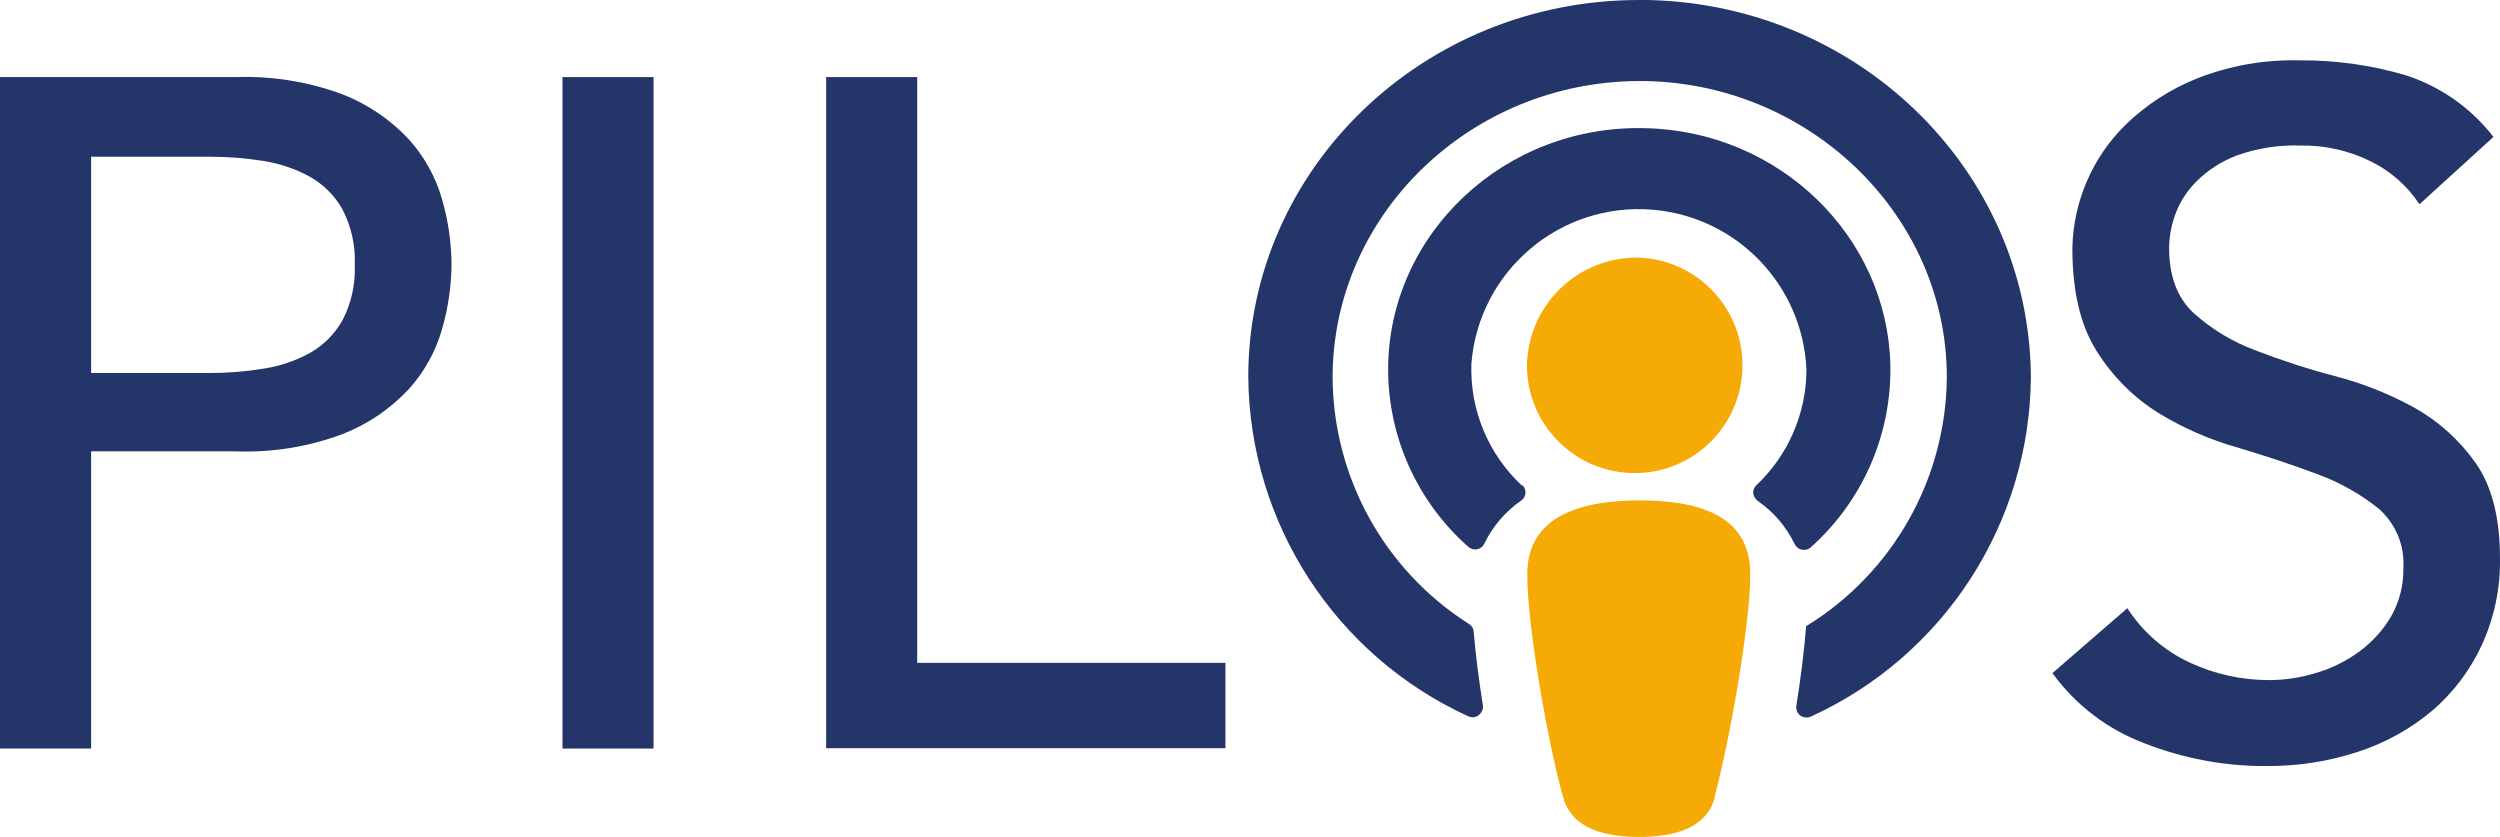
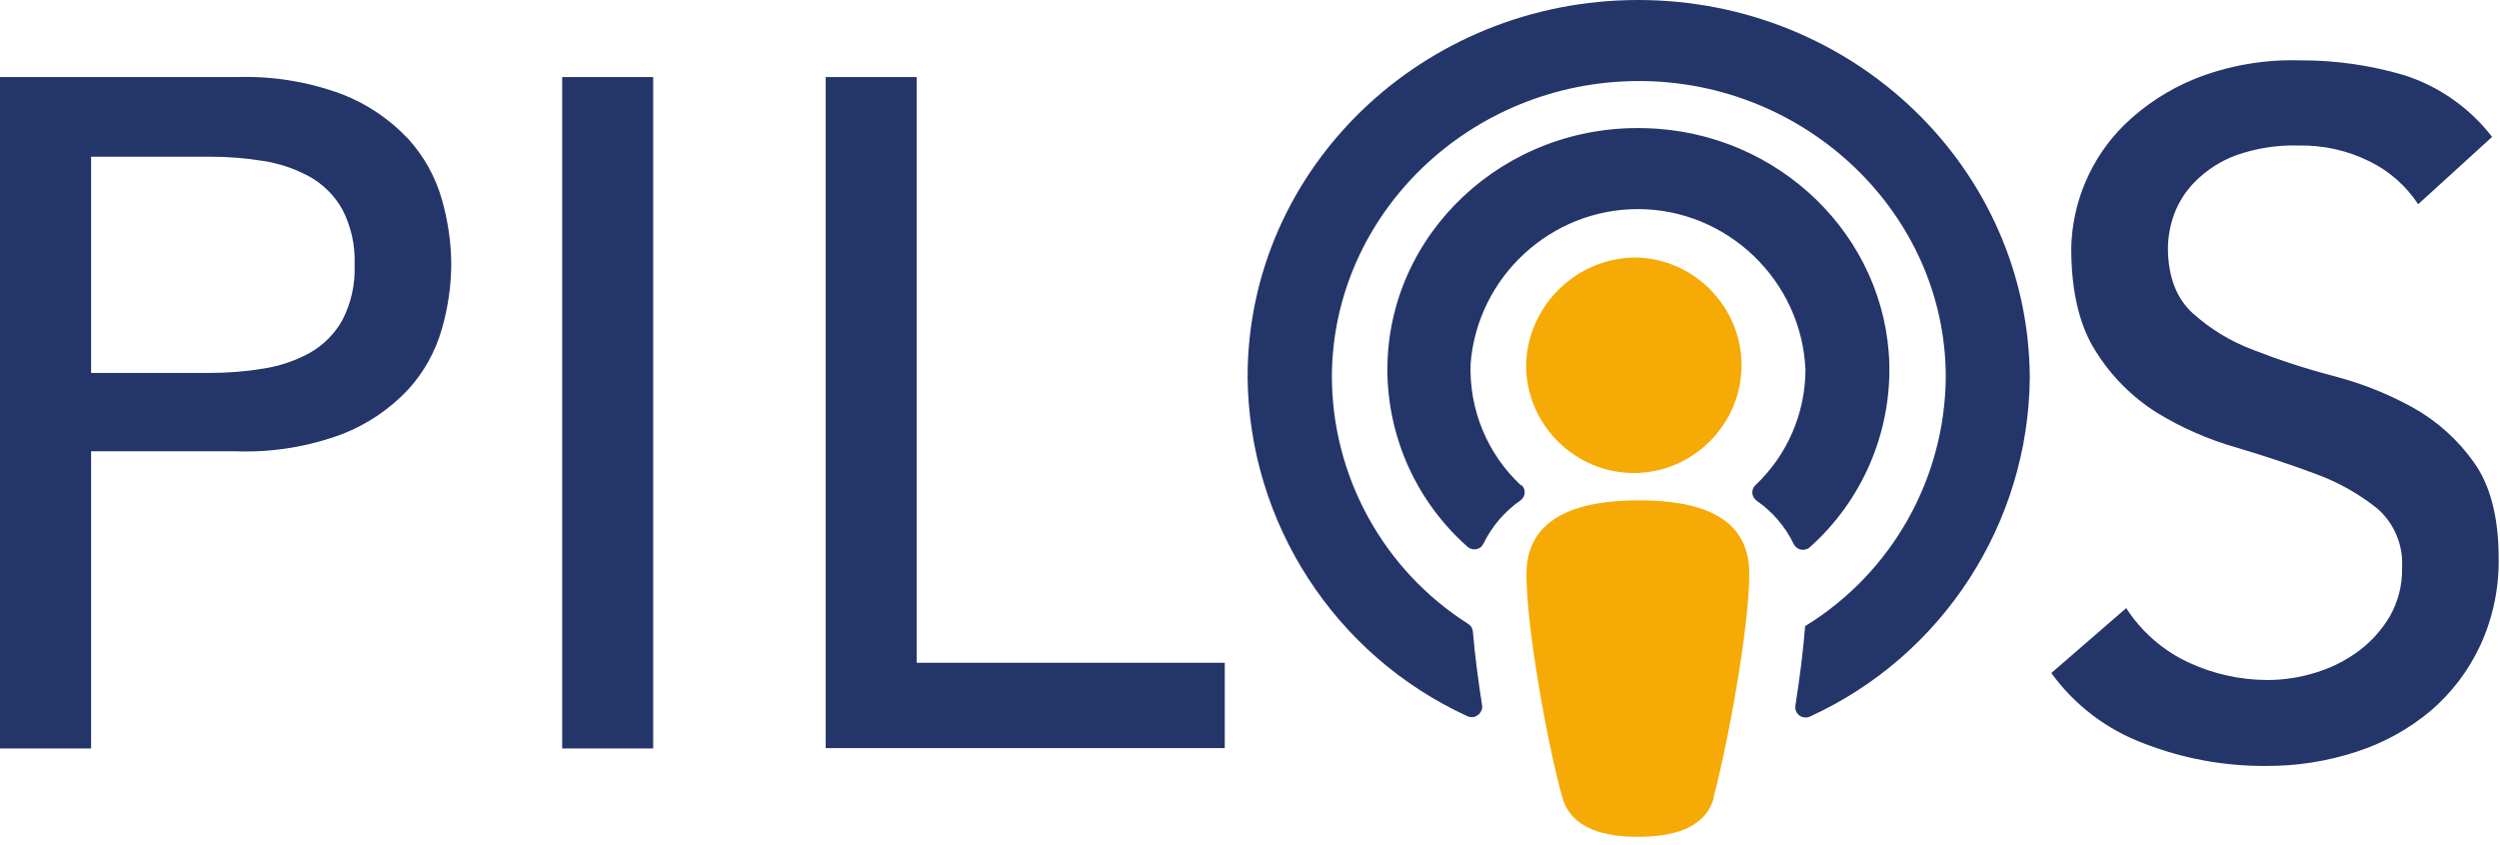
- <svg xmlns="http://www.w3.org/2000/svg" id="Ebene_2" viewBox="0 0 289.96 97.07">
-   <defs>
-     <style>.cls-1{fill:#f5aa05;}.cls-2{fill:none;}.cls-3{fill:#24356a;}</style>
-   </defs>
-   <g id="Ebene_1-2">
-     <path class="cls-3" d="m0,8.94h27.4c4.2-.14,8.38.54,12.32,2,2.9,1.13,5.52,2.9,7.65,5.17,1.82,2,3.16,4.4,3.9,7,.71,2.45,1.08,4.99,1.1,7.54-.02,2.55-.39,5.08-1.1,7.53-.74,2.6-2.08,5-3.9,7-2.13,2.27-4.75,4.04-7.65,5.17-3.94,1.47-8.12,2.15-12.32,2H10.57v34.47H0V8.94Zm10.57,34.32h13.86c2.05,0,4.09-.17,6.11-.5,1.89-.28,3.71-.9,5.38-1.81,1.59-.89,2.91-2.21,3.8-3.8,1.03-1.98,1.52-4.2,1.43-6.43.09-2.23-.4-4.45-1.43-6.44-.89-1.59-2.21-2.9-3.8-3.79-1.67-.92-3.49-1.53-5.38-1.82-2.02-.33-4.06-.49-6.11-.49h-13.86v25.08Z" />
-     <path class="cls-3" d="m65.24,8.94h10.56v77.88h-10.56V8.94Z" />
-     <path class="cls-3" d="m95.82,8.94h10.56v67.94h35.75v9.9h-46.31V8.94Z" />
-     <path class="cls-2" d="m188.66,88.8c-5.62.06-11.19-1.01-16.39-3.14-4.82-1.97-9.18-4.91-12.82-8.63-3.6-3.75-6.44-8.17-8.36-13-2.03-5.15-3.05-10.64-3-16.17-.05-5.53.97-11.02,3-16.17,1.92-4.83,4.76-9.25,8.36-13,3.64-3.72,8-6.66,12.82-8.64,10.53-4.17,22.25-4.17,32.78,0,4.82,1.98,9.17,4.92,12.81,8.64,3.61,3.74,6.45,8.16,8.36,13,2.04,5.14,3.06,10.64,3,16.17.06,5.53-.96,11.03-3,16.17-1.91,4.84-4.75,9.26-8.36,13-3.64,3.72-8,6.66-12.81,8.63-5.2,2.13-10.77,3.2-16.39,3.14Zm0-9.9c8.09.14,15.85-3.18,21.34-9.13,2.61-2.88,4.63-6.24,5.94-9.89,2.79-7.79,2.79-16.3,0-24.09-1.32-3.62-3.34-6.95-5.94-9.8-10.98-11.79-29.43-12.44-41.21-1.47-.51.47-1,.96-1.47,1.47-2.62,2.87-4.63,6.23-5.94,9.89-2.79,7.79-2.79,16.3,0,24.09,1.31,3.64,3.33,6.99,5.94,9.85,5.5,5.92,13.26,9.22,21.34,9.06v.02Z" />
-     <path class="cls-3" d="m246.74,70.54c1.78,2.77,4.32,4.97,7.31,6.34,2.88,1.33,6.02,2.01,9.19,2,1.83-.01,3.64-.29,5.39-.83,1.8-.53,3.49-1.37,5-2.47,1.49-1.09,2.75-2.48,3.69-4.07.98-1.71,1.47-3.66,1.43-5.63.17-2.61-.89-5.15-2.86-6.88-2.13-1.71-4.53-3.06-7.1-4-2.82-1.06-5.9-2.09-9.24-3.08-3.25-.92-6.36-2.28-9.24-4.04-2.87-1.8-5.29-4.23-7.09-7.1-1.91-2.97-2.86-6.97-2.86-12,.11-5.39,2.32-10.52,6.16-14.3,2.36-2.29,5.14-4.1,8.19-5.34,3.83-1.52,7.93-2.25,12.05-2.14,4.14-.03,8.27.55,12.24,1.72,4.05,1.3,7.6,3.8,10.2,7.16l-8.58,7.81c-1.4-2.12-3.34-3.84-5.62-4.96-2.56-1.27-5.38-1.91-8.24-1.85-2.49-.08-4.97.31-7.32,1.15-1.75.66-3.35,1.68-4.67,3-1.1,1.09-1.95,2.4-2.48,3.85-.45,1.24-.69,2.54-.71,3.85,0,3.3.95,5.83,2.86,7.59,2.07,1.86,4.48,3.32,7.09,4.29,3.02,1.17,6.11,2.18,9.24,3,3.22.83,6.32,2.06,9.23,3.66,2.81,1.57,5.24,3.75,7.1,6.38,1.9,2.67,2.85,6.35,2.86,11.06.06,3.51-.67,6.98-2.14,10.17-1.36,2.92-3.32,5.5-5.77,7.59-2.53,2.11-5.44,3.72-8.58,4.73-3.41,1.12-6.97,1.67-10.56,1.65-4.85.03-9.67-.87-14.19-2.64-4.28-1.61-7.99-4.44-10.67-8.14l8.69-7.53Z" />
-     <path id="path16" class="cls-3" d="m176.52,56.32c-3.92-3.65-6.06-8.82-5.86-14.17.87-10.72,10.26-18.7,20.98-17.83,9.81.8,17.48,8.78,17.88,18.61-.03,5.08-2.15,9.92-5.85,13.39-.43.44-.43,1.15,0,1.59.06.07.13.13.2.19,1.84,1.27,3.31,2.99,4.28,5,.29.6,1,.85,1.6.56.1-.04.2-.11.28-.19,6.03-5.38,9.4-13.13,9.22-21.21-.38-14.86-12.86-27-28.3-27.39-16.42-.5-29.95,12.27-29.95,28.01.02,7.83,3.38,15.29,9.24,20.49.47.47,1.22.48,1.7.01,0,0,0,0,.01-.01h0c.08-.1.15-.21.21-.32.97-2.01,2.45-3.73,4.28-5,.52-.36.65-1.07.29-1.59,0,0,0,0,0,0l-.16-.2-.05.06ZM190.1,0c-25,0-45.32,19.55-45.32,43.71.14,16.94,10.07,32.28,25.47,39.35.58.3,1.29.07,1.59-.51,0,0,0,0,0,0,.13-.2.19-.43.16-.67-.47-3-.86-6-1.08-8.65-.03-.36-.24-.69-.56-.87-9.85-6.26-15.81-17.13-15.8-28.8.14-18.8,16.06-34.1,35.53-34.16s35.71,15.37,35.71,34.35c-.09,11.8-6.26,22.72-16.32,28.88-.21,2.74-.62,6-1.13,9.22-.11.64.32,1.24.95,1.35.02,0,.03,0,.05,0,.25.05.51,0,.73-.11,15.4-7.05,25.32-22.37,25.47-39.3-.13-24.25-20.41-43.8-45.45-43.8Z" />
-     <path id="path18" class="cls-1" d="m198.89,92.5c-1,3.71-5,4.57-8.79,4.57s-7.75-.86-8.79-4.57c-1.59-5.54-4.17-19.47-4.17-25.91,0-6.83,6.37-8.55,13-8.55s12.86,1.59,12.86,8.5c0,6.37-2.61,20.31-4.15,25.92l.04.04Z" />
-     <path id="ellipse20" class="cls-1" d="m190.1,29.88c6.9.28,12.27,6.09,11.99,12.99-.28,6.9-6.09,12.27-12.99,11.99-6.71-.27-12.01-5.79-12-12.5.14-7.03,5.96-12.62,12.99-12.48,0,0,0,0,0,0Z" />
+ <svg xmlns="http://www.w3.org/2000/svg" width="100%" height="100%" viewBox="0 0 290 98" version="1.1" xml:space="preserve" style="fill-rule:evenodd;clip-rule:evenodd;stroke-linejoin:round;stroke-miterlimit:2;">
+   <g transform="matrix(1,0,0,1,-10,-7.12)">
+     <path d="M10,16.06L37.4,16.06C41.598,15.916 45.783,16.595 49.72,18.06C52.622,19.194 55.235,20.961 57.37,23.23C59.191,25.232 60.526,27.628 61.27,30.23C61.979,32.681 62.349,35.218 62.37,37.77C62.35,40.319 61.98,42.852 61.27,45.3C60.528,47.903 59.193,50.299 57.37,52.3C55.238,54.573 52.624,56.34 49.72,57.47C45.785,58.939 41.598,59.618 37.4,59.47L20.57,59.47L20.57,93.94L10,93.94L10,16.06ZM20.57,50.38L34.43,50.38C36.477,50.379 38.52,50.212 40.54,49.88C42.425,49.595 44.246,48.983 45.92,48.07C47.512,47.178 48.828,45.862 49.72,44.27C50.75,42.289 51.243,40.071 51.15,37.84C51.243,35.606 50.75,33.385 49.72,31.4C48.827,29.81 47.512,28.498 45.92,27.61C44.247,26.694 42.426,26.078 40.54,25.79C38.52,25.462 36.477,25.298 34.43,25.3L20.57,25.3L20.57,50.38Z" style="fill:rgb(36,53,106);fill-rule:nonzero;" />
+   </g>
+   <g transform="matrix(1,0,0,1,-10,-7.12)">
+     <rect x="75.24" y="16.06" width="10.56" height="77.88" style="fill:rgb(36,53,106);fill-rule:nonzero;" />
+   </g>
+   <g transform="matrix(1,0,0,1,-10,-7.12)">
+     <path d="M105.82,16.06L116.38,16.06L116.38,84L152.13,84L152.13,93.9L105.82,93.9L105.82,16.06Z" style="fill:rgb(36,53,106);fill-rule:nonzero;" />
+   </g>
+   <g transform="matrix(1,0,0,1,-10,-7.12)">
+     <path d="M256.74,77.66C258.521,80.428 261.058,82.628 264.05,84C266.932,85.326 270.068,86.009 273.24,86C275.068,85.987 276.883,85.708 278.63,85.17C280.426,84.639 282.117,83.804 283.63,82.7C285.122,81.607 286.378,80.222 287.32,78.63C288.3,76.919 288.795,74.972 288.75,73C288.915,70.389 287.857,67.844 285.89,66.12C283.757,64.409 281.358,63.058 278.79,62.12C275.97,61.06 272.89,60.033 269.55,59.04C266.302,58.116 263.194,56.757 260.31,55C257.444,53.196 255.02,50.769 253.22,47.9C251.313,44.933 250.36,40.933 250.36,35.9C250.474,30.515 252.685,25.382 256.52,21.6C258.882,19.311 261.662,17.498 264.71,16.26C268.541,14.74 272.64,14.012 276.76,14.12C280.902,14.089 285.027,14.669 289,15.84C293.046,17.139 296.603,19.637 299.2,23L290.62,30.81C289.221,28.686 287.281,26.974 285,25.85C282.443,24.578 279.616,23.943 276.76,24C274.27,23.924 271.787,24.314 269.44,25.15C267.687,25.805 266.095,26.828 264.77,28.15C263.67,29.235 262.824,30.55 262.29,32C261.842,33.235 261.602,34.536 261.58,35.85C261.58,39.15 262.533,41.68 264.44,43.44C266.512,45.303 268.918,46.759 271.53,47.73C274.55,48.905 277.635,49.907 280.77,50.73C283.988,51.559 287.089,52.789 290,54.39C292.811,55.962 295.237,58.142 297.1,60.77C299,63.437 299.953,67.123 299.96,71.83C300.022,75.338 299.291,78.815 297.82,82C296.464,84.915 294.496,87.504 292.05,89.59C289.52,91.703 286.607,93.309 283.47,94.32C280.062,95.437 276.496,95.994 272.91,95.97C268.056,95.995 263.24,95.099 258.72,93.33C254.442,91.723 250.73,88.891 248.05,85.19L256.74,77.66Z" style="fill:rgb(36,53,106);fill-rule:nonzero;" />
+   </g>
+   <g id="path16" transform="matrix(1,0,0,1,-10,-7.12)">
+     <path d="M186.52,63.44C182.601,59.796 180.46,54.618 180.66,49.27C181.476,39.215 189.978,31.375 200.066,31.375C210.447,31.375 219.096,39.677 219.52,50.05C219.489,55.124 217.372,59.969 213.67,63.44C213.242,63.88 213.242,64.59 213.67,65.03C213.729,65.101 213.796,65.165 213.87,65.22C215.706,66.487 217.181,68.211 218.15,70.22C218.436,70.812 219.157,71.064 219.75,70.78C219.855,70.736 219.95,70.671 220.03,70.59C226.057,65.214 229.43,57.454 229.25,49.38C228.87,34.52 216.39,22.38 200.95,21.99C184.53,21.49 171,34.26 171,50C171.019,57.831 174.384,65.291 180.24,70.49C180.465,70.719 180.774,70.848 181.095,70.848C181.416,70.848 181.725,70.719 181.95,70.49C182.029,70.39 182.099,70.283 182.16,70.17C183.134,68.164 184.608,66.442 186.44,65.17C186.749,64.958 186.934,64.606 186.934,64.231C186.934,63.998 186.863,63.771 186.73,63.58L186.57,63.38L186.52,63.44ZM200.1,7.12C175.1,7.12 154.78,26.67 154.78,50.83C154.924,67.746 164.876,83.121 180.25,90.18C180.417,90.266 180.602,90.311 180.79,90.311C181.232,90.311 181.638,90.063 181.84,89.67C181.971,89.473 182.028,89.235 182,89C181.53,86 181.14,83 180.92,80.35C180.888,79.986 180.678,79.66 180.36,79.48C170.518,73.227 164.545,62.34 164.56,50.68C164.7,31.88 180.62,16.58 200.09,16.52C219.56,16.46 235.8,31.89 235.8,50.87C235.709,62.655 229.529,73.592 219.48,79.75C219.27,82.49 218.86,85.75 218.35,88.97C218.339,89.036 218.333,89.103 218.333,89.17C218.333,89.754 218.771,90.254 219.35,90.33C219.599,90.379 219.857,90.34 220.08,90.22C235.449,83.183 245.404,67.823 245.55,50.92C245.42,26.67 225.14,7.12 200.1,7.12Z" style="fill:rgb(36,53,106);fill-rule:nonzero;" />
+   </g>
+   <g id="Ebene_2-2" transform="matrix(1,0,0,1,-1.66,0)">
+     <g id="path18" transform="matrix(1,0,0,1,-8.34,-7.12)">
+       <path d="M208.89,99.62C207.89,103.33 203.89,104.19 200.1,104.19C196.31,104.19 192.35,103.33 191.31,99.62C189.72,94.08 187.14,80.15 187.14,73.71C187.14,66.88 193.51,65.16 200.14,65.16C206.77,65.16 213,66.75 213,73.66C213,80.03 210.39,93.97 208.85,99.58L208.89,99.62Z" style="fill:rgb(245,170,5);fill-rule:nonzero;" />
+     </g>
+     <g id="ellipse20" transform="matrix(1,0,0,1,-8.34,-7.12)">
+       <path d="M200.1,37C206.763,37.267 212.1,42.821 212.1,49.49C212.1,56.347 206.457,61.99 199.6,61.99C192.743,61.99 187.1,56.347 187.1,49.49C187.1,49.487 187.1,49.483 187.1,49.48C187.239,42.59 192.946,36.997 199.837,36.997C199.925,36.997 200.012,36.998 200.1,37Z" style="fill:rgb(245,170,5);fill-rule:nonzero;" />
+     </g>
  </g>
</svg>
